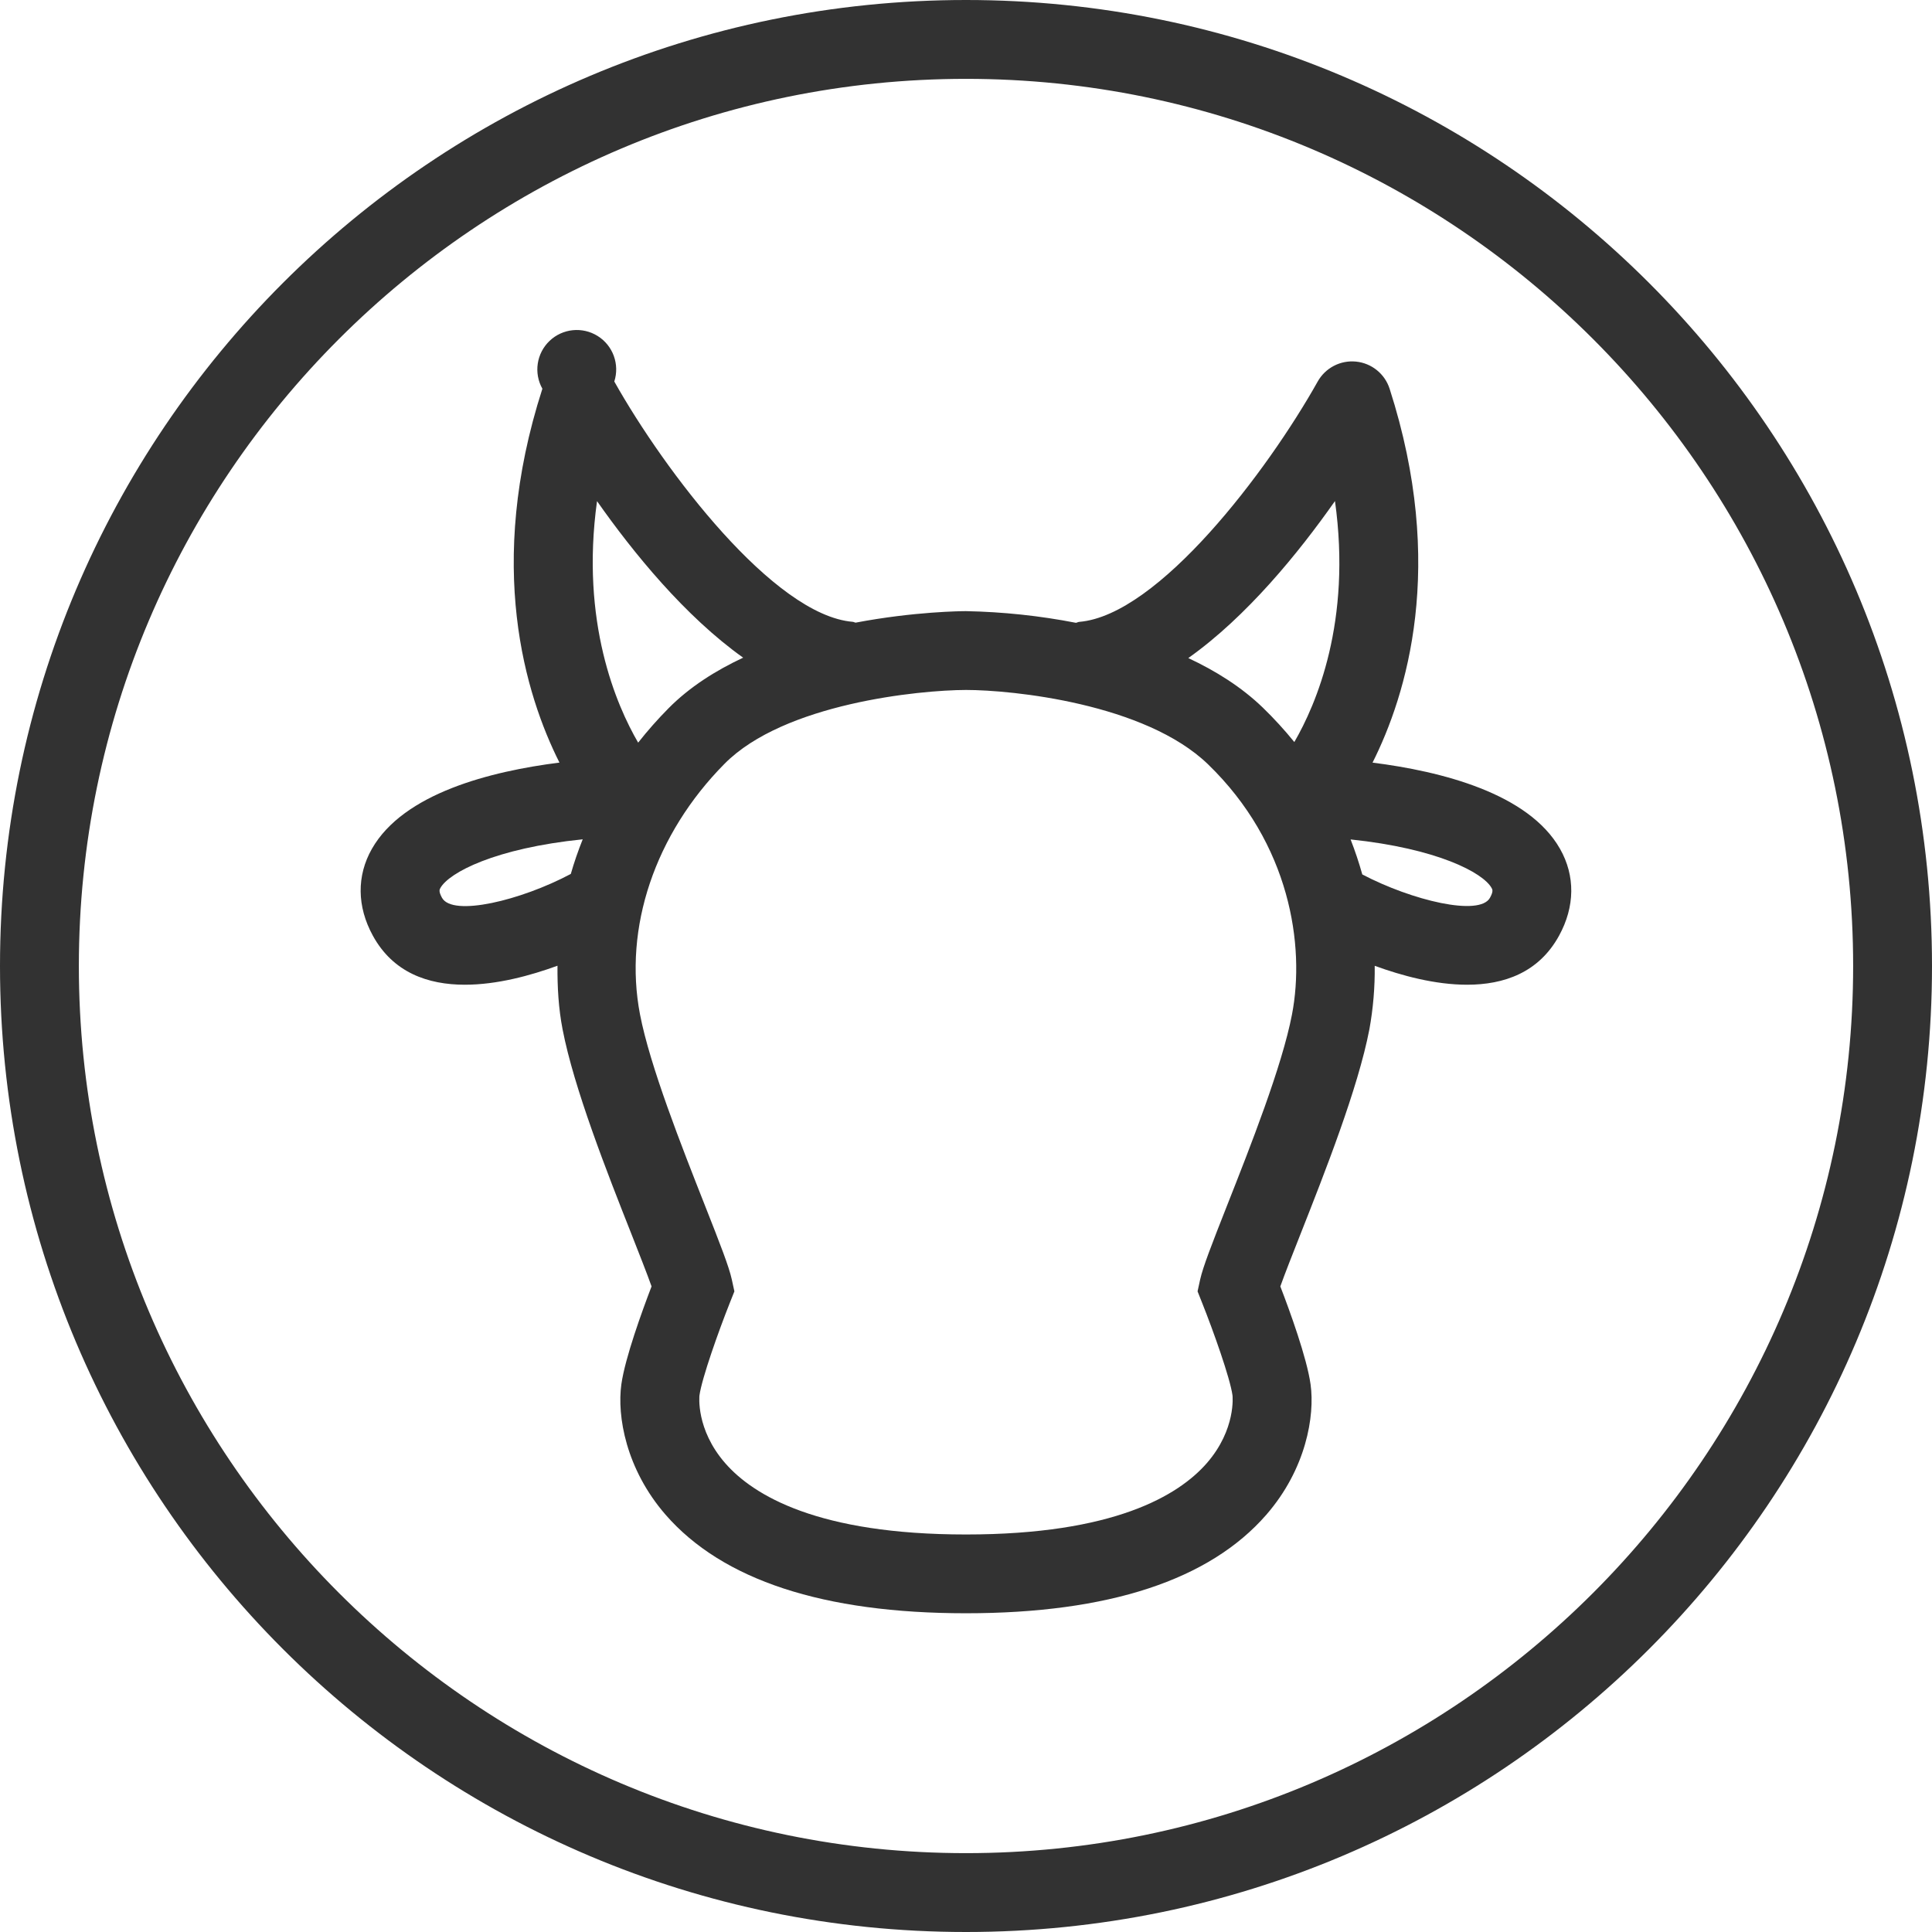
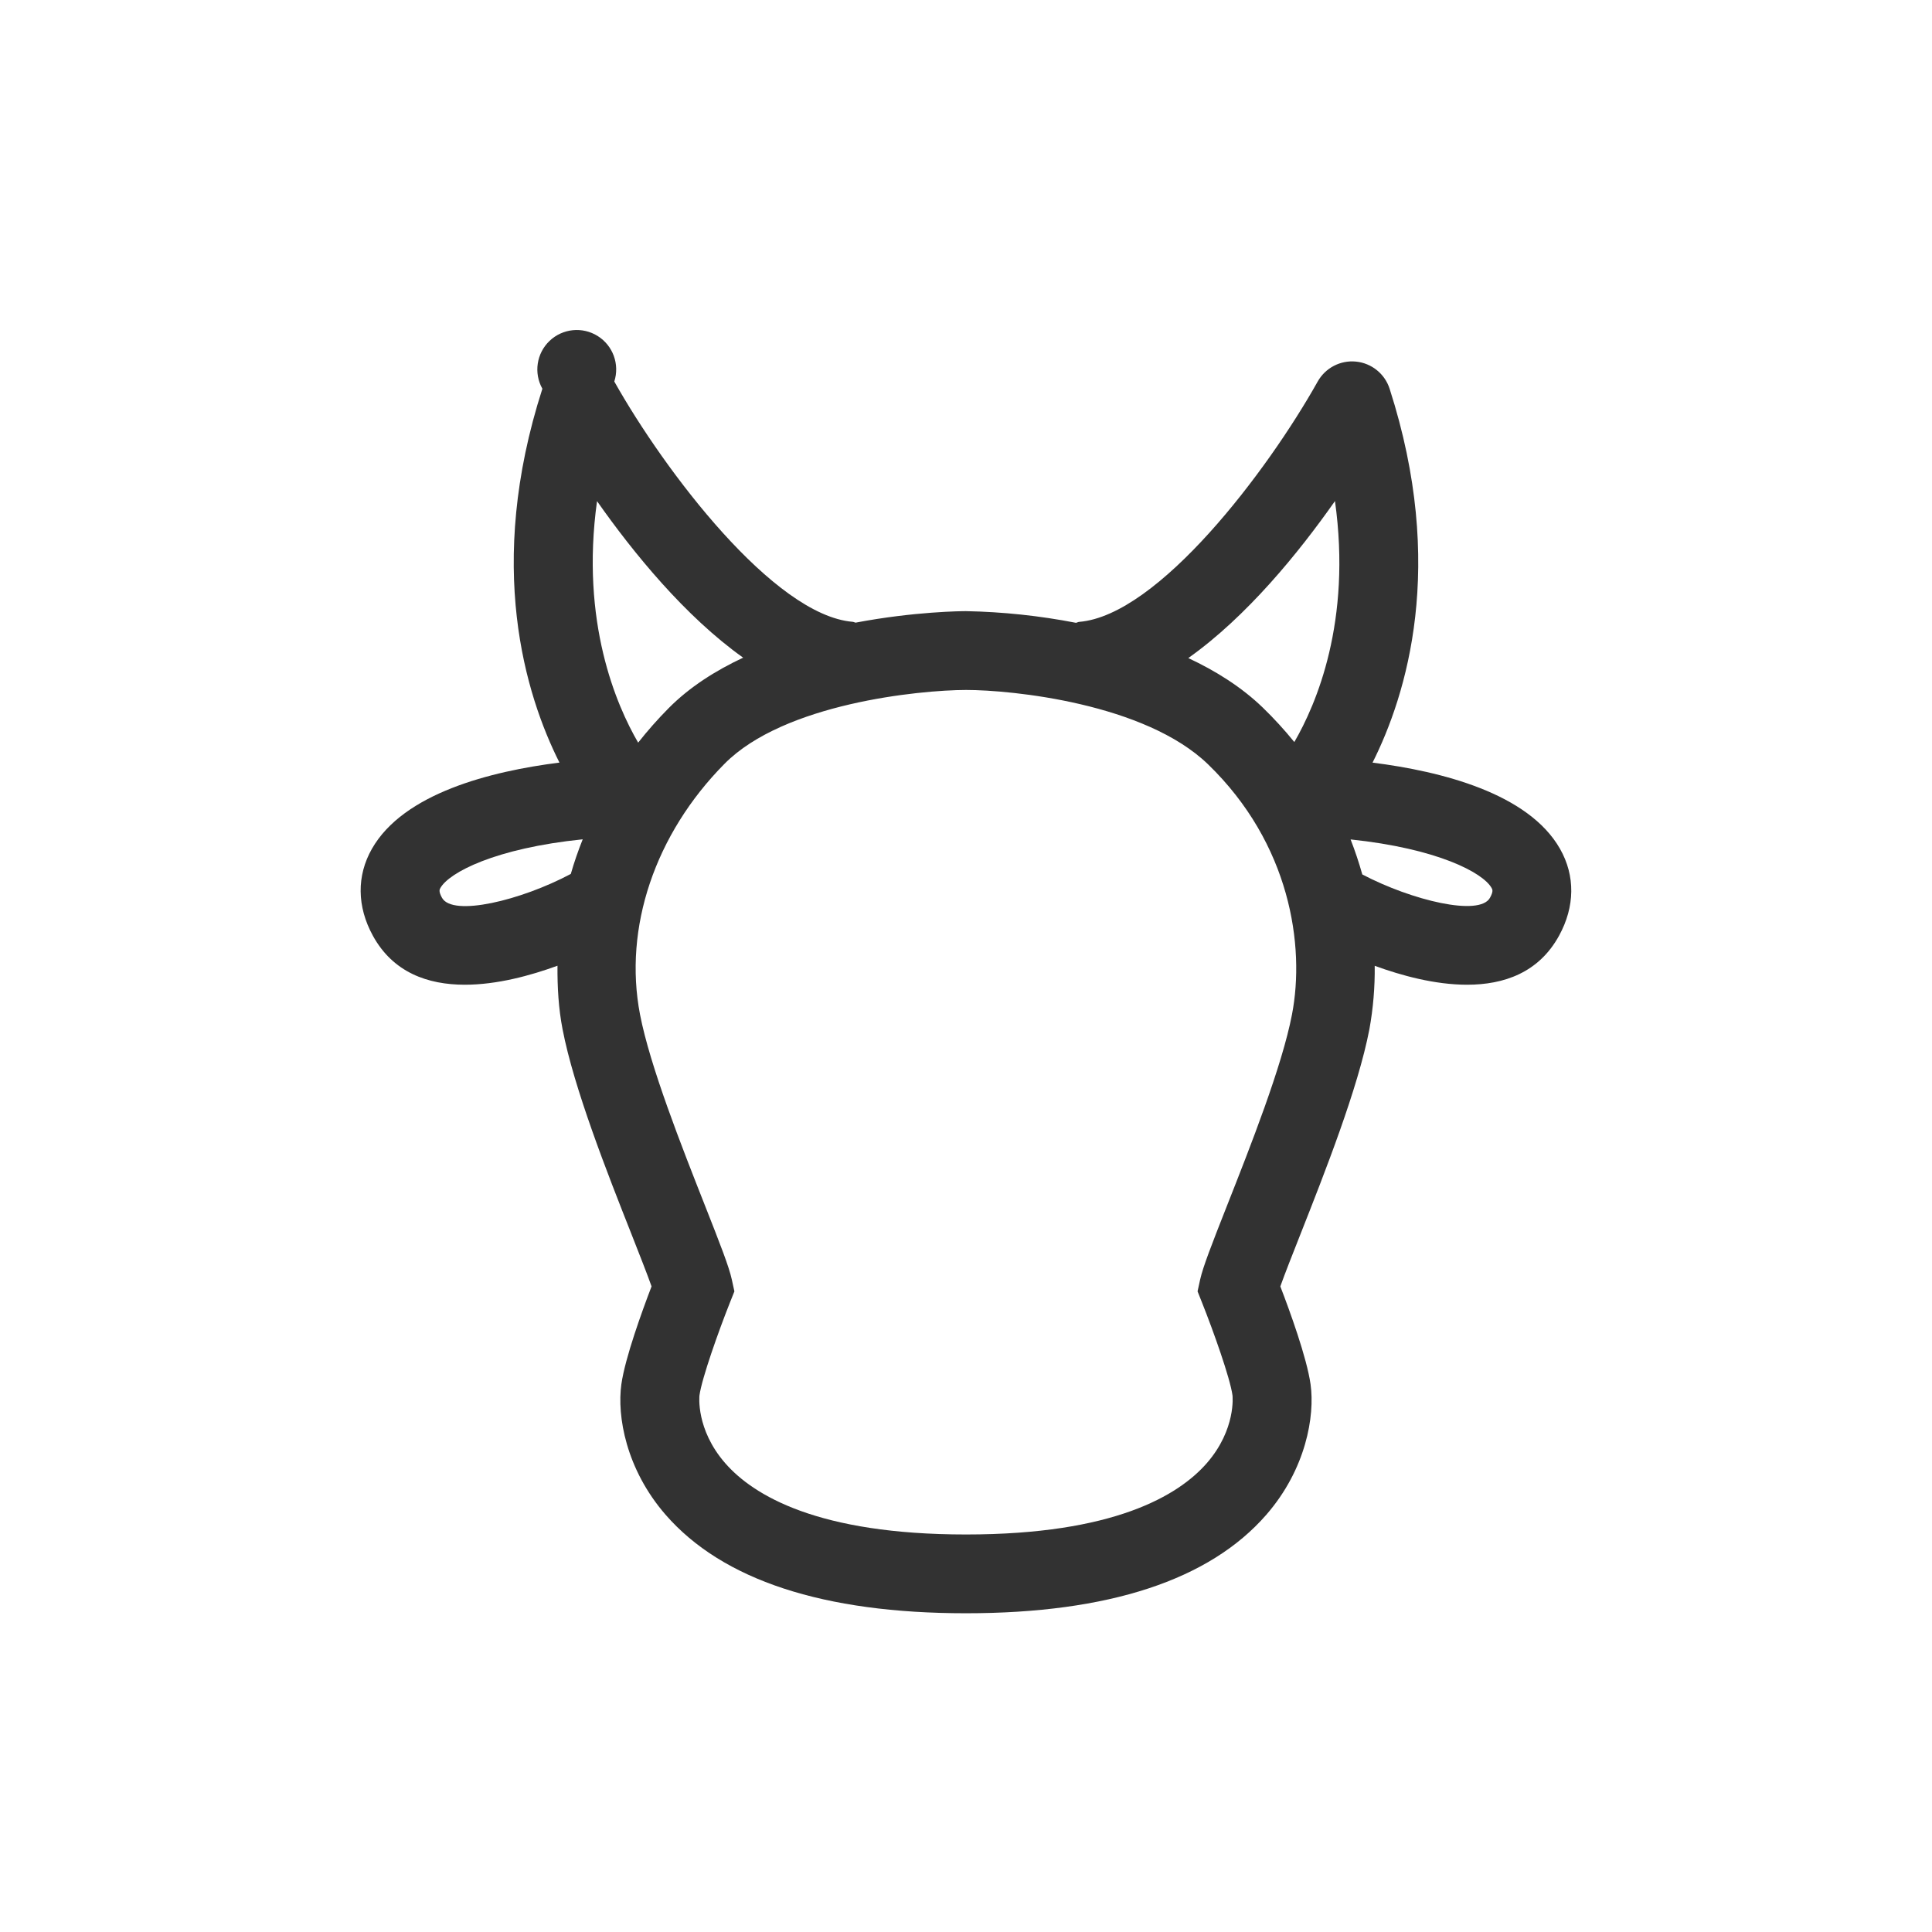
- <svg xmlns="http://www.w3.org/2000/svg" width="49" height="49" viewBox="0 0 49 49">
+ <svg xmlns="http://www.w3.org/2000/svg" width="46" height="46" viewBox="0 0 49 49">
  <g fill="#323232">
-     <path d="M24.5 0C10.969 0 0 10.969 0 24.5S10.969 49 24.5 49 49 38.031 49 24.5 38.031 0 24.5 0zm0 47C12.093 47 2 36.906 2 24.5 2 12.093 12.093 2 24.5 2 36.906 2 47 12.093 47 24.5 47 36.906 36.906 47 24.5 47z" />
    <path d="M34.811 19.342c.86-1.711 1.88-4.987.433-9.482a1 1 0 0 0-1.825-.182c-1.271 2.268-4.038 5.927-6.047 6.094-.03.002-.054.019-.083.024A16.242 16.242 0 0 0 24.5 15.5c-.103 0-1.311.009-2.801.292-.025-.004-.045-.019-.071-.021-2.004-.167-4.773-3.827-6.048-6.095a1 1 0 1 0-1.824.183c-1.448 4.494-.427 7.771.433 9.482-1.744.22-3.954.777-4.757 2.188-.388.682-.38 1.464.024 2.201.514.939 1.399 1.245 2.334 1.245.816 0 1.668-.233 2.349-.482-.004.54.026 1.08.129 1.612.288 1.496 1.131 3.636 1.748 5.197.188.479.396 1.004.509 1.324-.235.614-.672 1.812-.766 2.484-.112.801.114 2.147 1.121 3.306 1.443 1.659 4.006 2.5 7.619 2.5 3.612 0 6.176-.841 7.619-2.5 1.007-1.158 1.233-2.505 1.121-3.306-.094-.673-.53-1.87-.767-2.484.114-.319.32-.843.509-1.32.617-1.563 1.462-3.704 1.75-5.201a8.483 8.483 0 0 0 .135-1.61c.679.248 1.528.48 2.342.48.936 0 1.82-.306 2.334-1.245.404-.737.412-1.519.024-2.201-.801-1.41-3.011-1.967-4.755-2.187zm-.953-6.634c.428 3.06-.477 5.157-1.031 6.112a9.905 9.905 0 0 0-.798-.872c-.544-.526-1.199-.934-1.891-1.258 1.483-1.051 2.801-2.673 3.72-3.982zm-18.716.002c.916 1.304 2.229 2.919 3.706 3.97-.701.329-1.359.744-1.892 1.283-.276.279-.533.57-.771.872-.549-.943-1.468-3.054-1.043-6.125zM11.21 22.77c-.089-.163-.063-.21-.04-.25.223-.391 1.387-1.006 3.609-1.233-.116.29-.217.582-.302.878-1.265.673-2.998 1.091-3.267.605zm21.558 2.959c-.252 1.313-1.058 3.354-1.646 4.844-.398 1.01-.609 1.552-.683 1.877l-.066.302.114.287c.283.71.711 1.908.772 2.351.001.009.096.858-.649 1.716-.72.826-2.363 1.812-6.11 1.812-3.747 0-5.391-.986-6.11-1.812-.746-.857-.651-1.707-.65-1.716.062-.441.489-1.641.772-2.352l.114-.286-.066-.302c-.072-.326-.284-.869-.683-1.881-.587-1.489-1.392-3.528-1.645-4.841-.422-2.198.379-4.575 2.145-6.358 1.513-1.528 4.933-1.868 6.123-1.871 1.166 0 4.539.339 6.139 1.886 2.081 2.014 2.465 4.597 2.129 6.344zm5.021-2.959c-.263.479-1.974.07-3.238-.592a9.437 9.437 0 0 0-.297-.888c2.198.23 3.354.84 3.575 1.229.024.041.05.087-.04.251z" />
  </g>
</svg>
